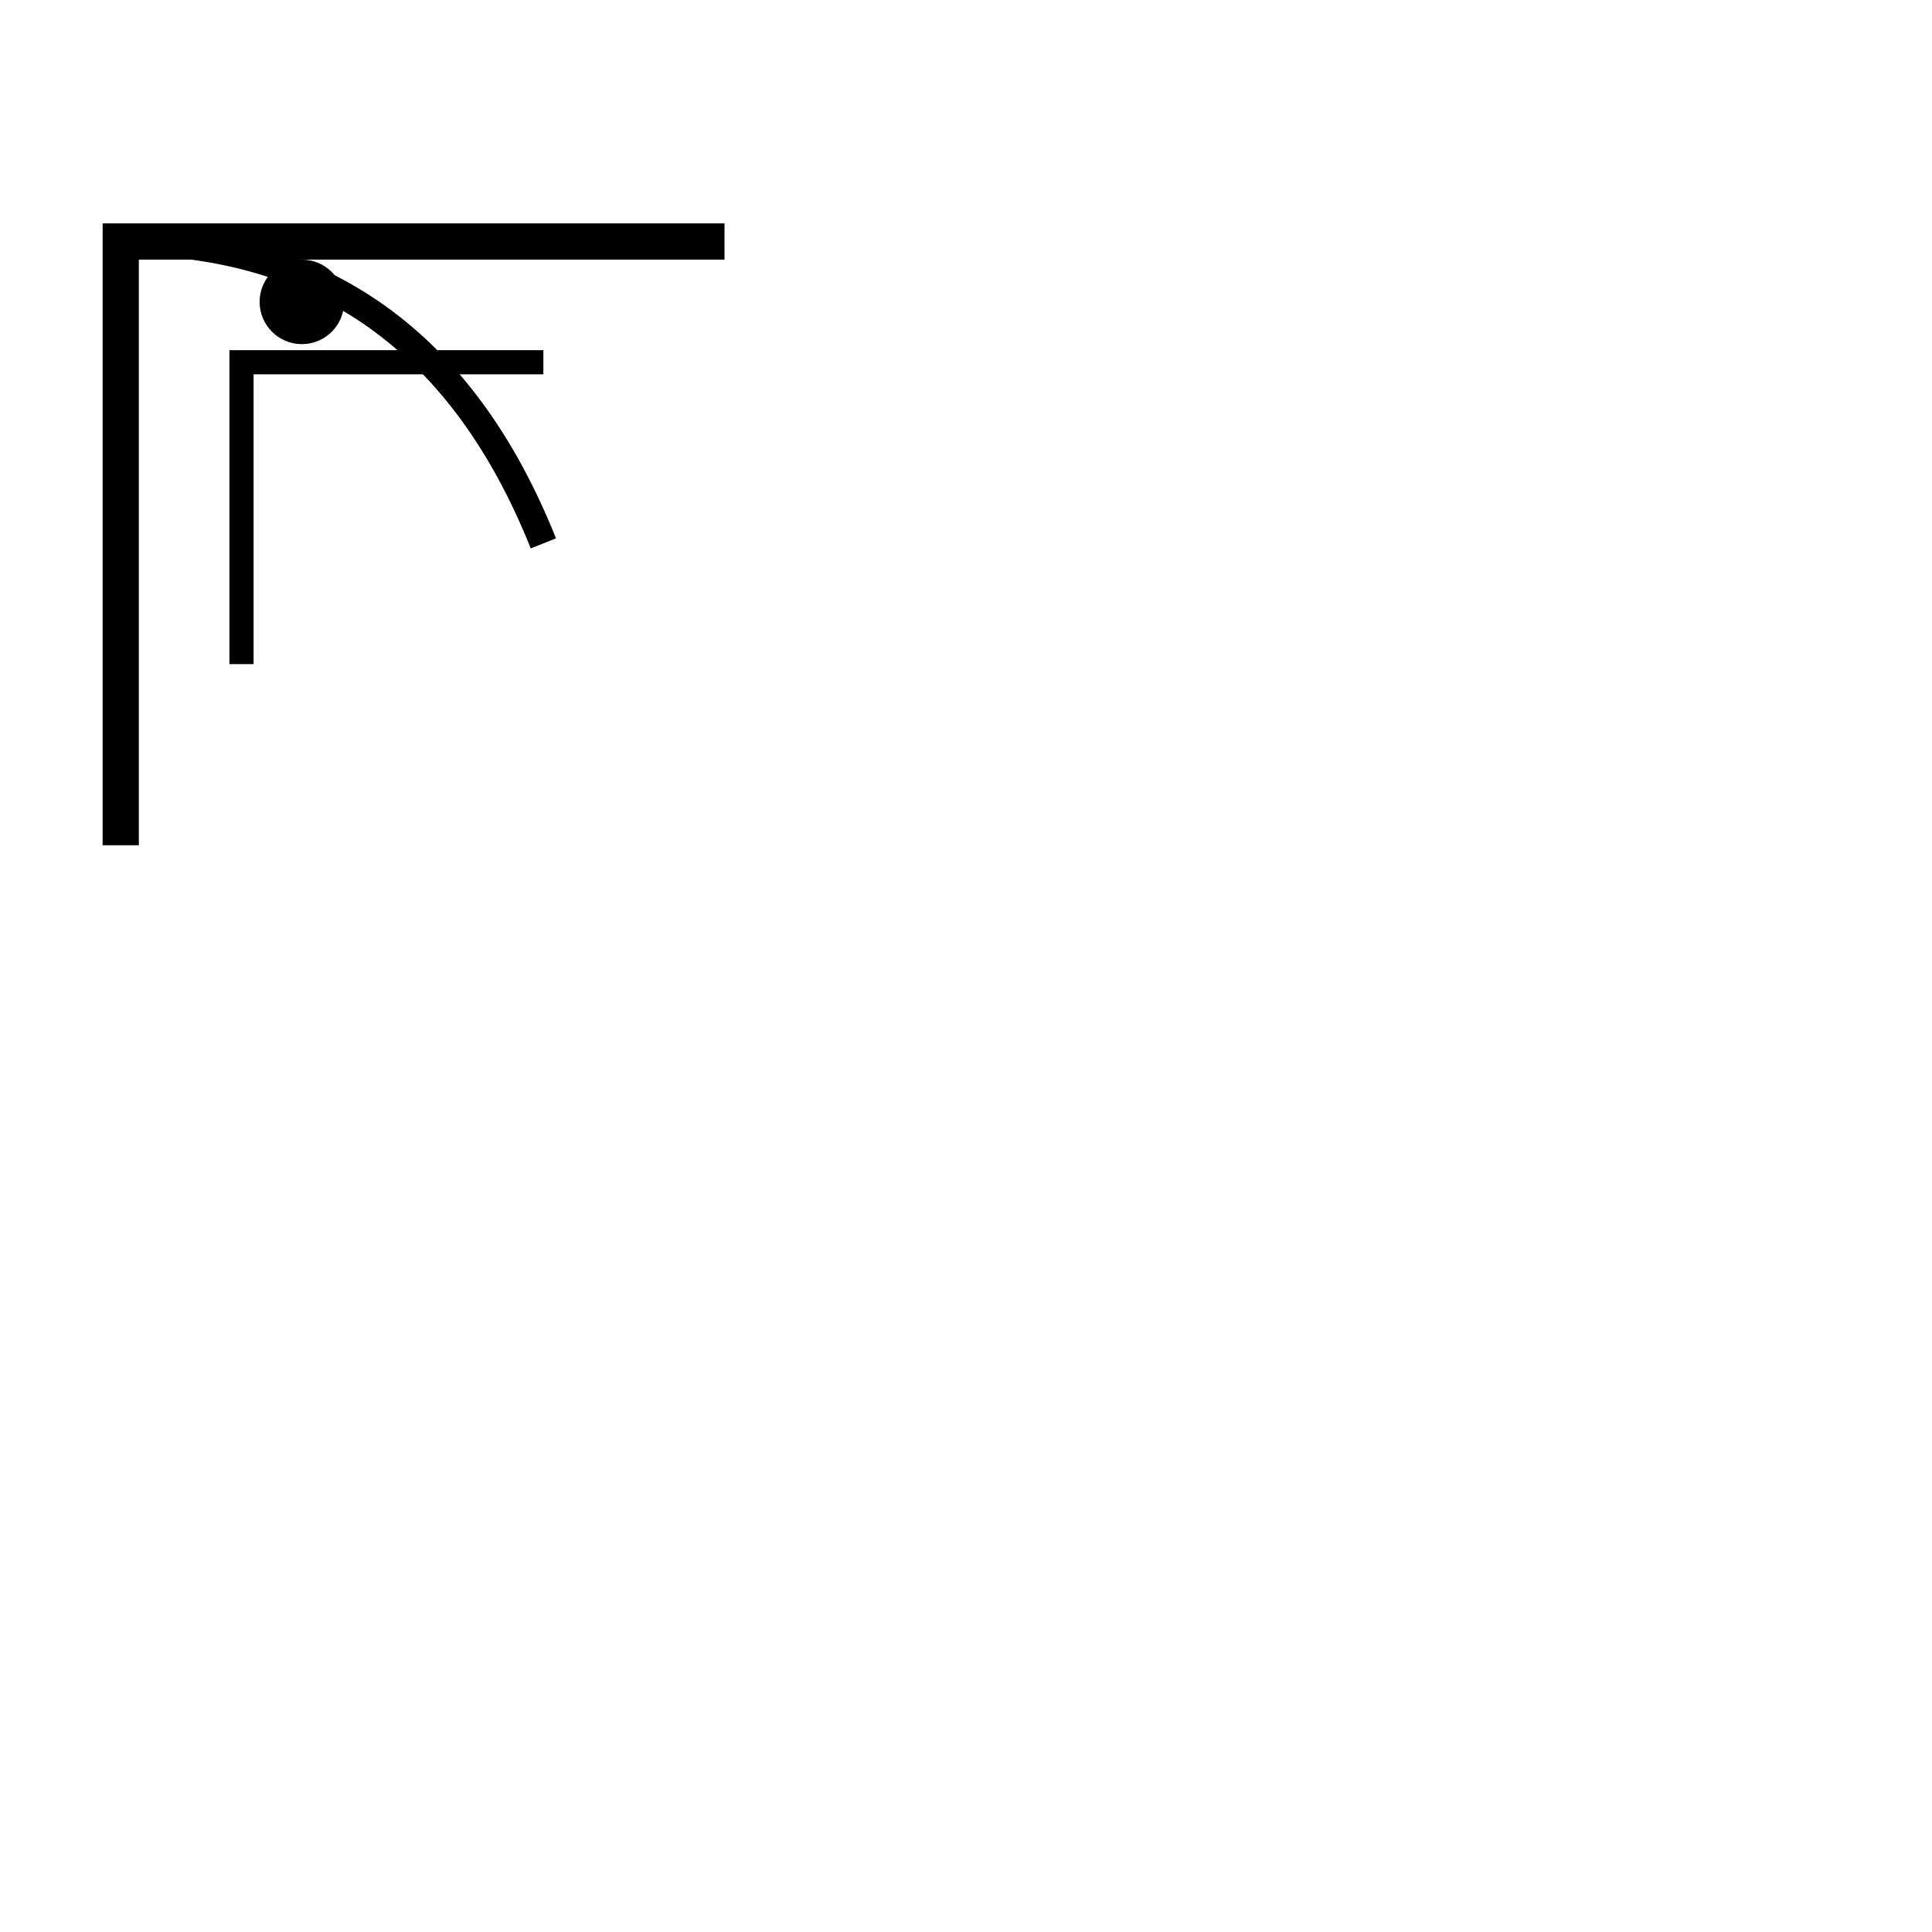
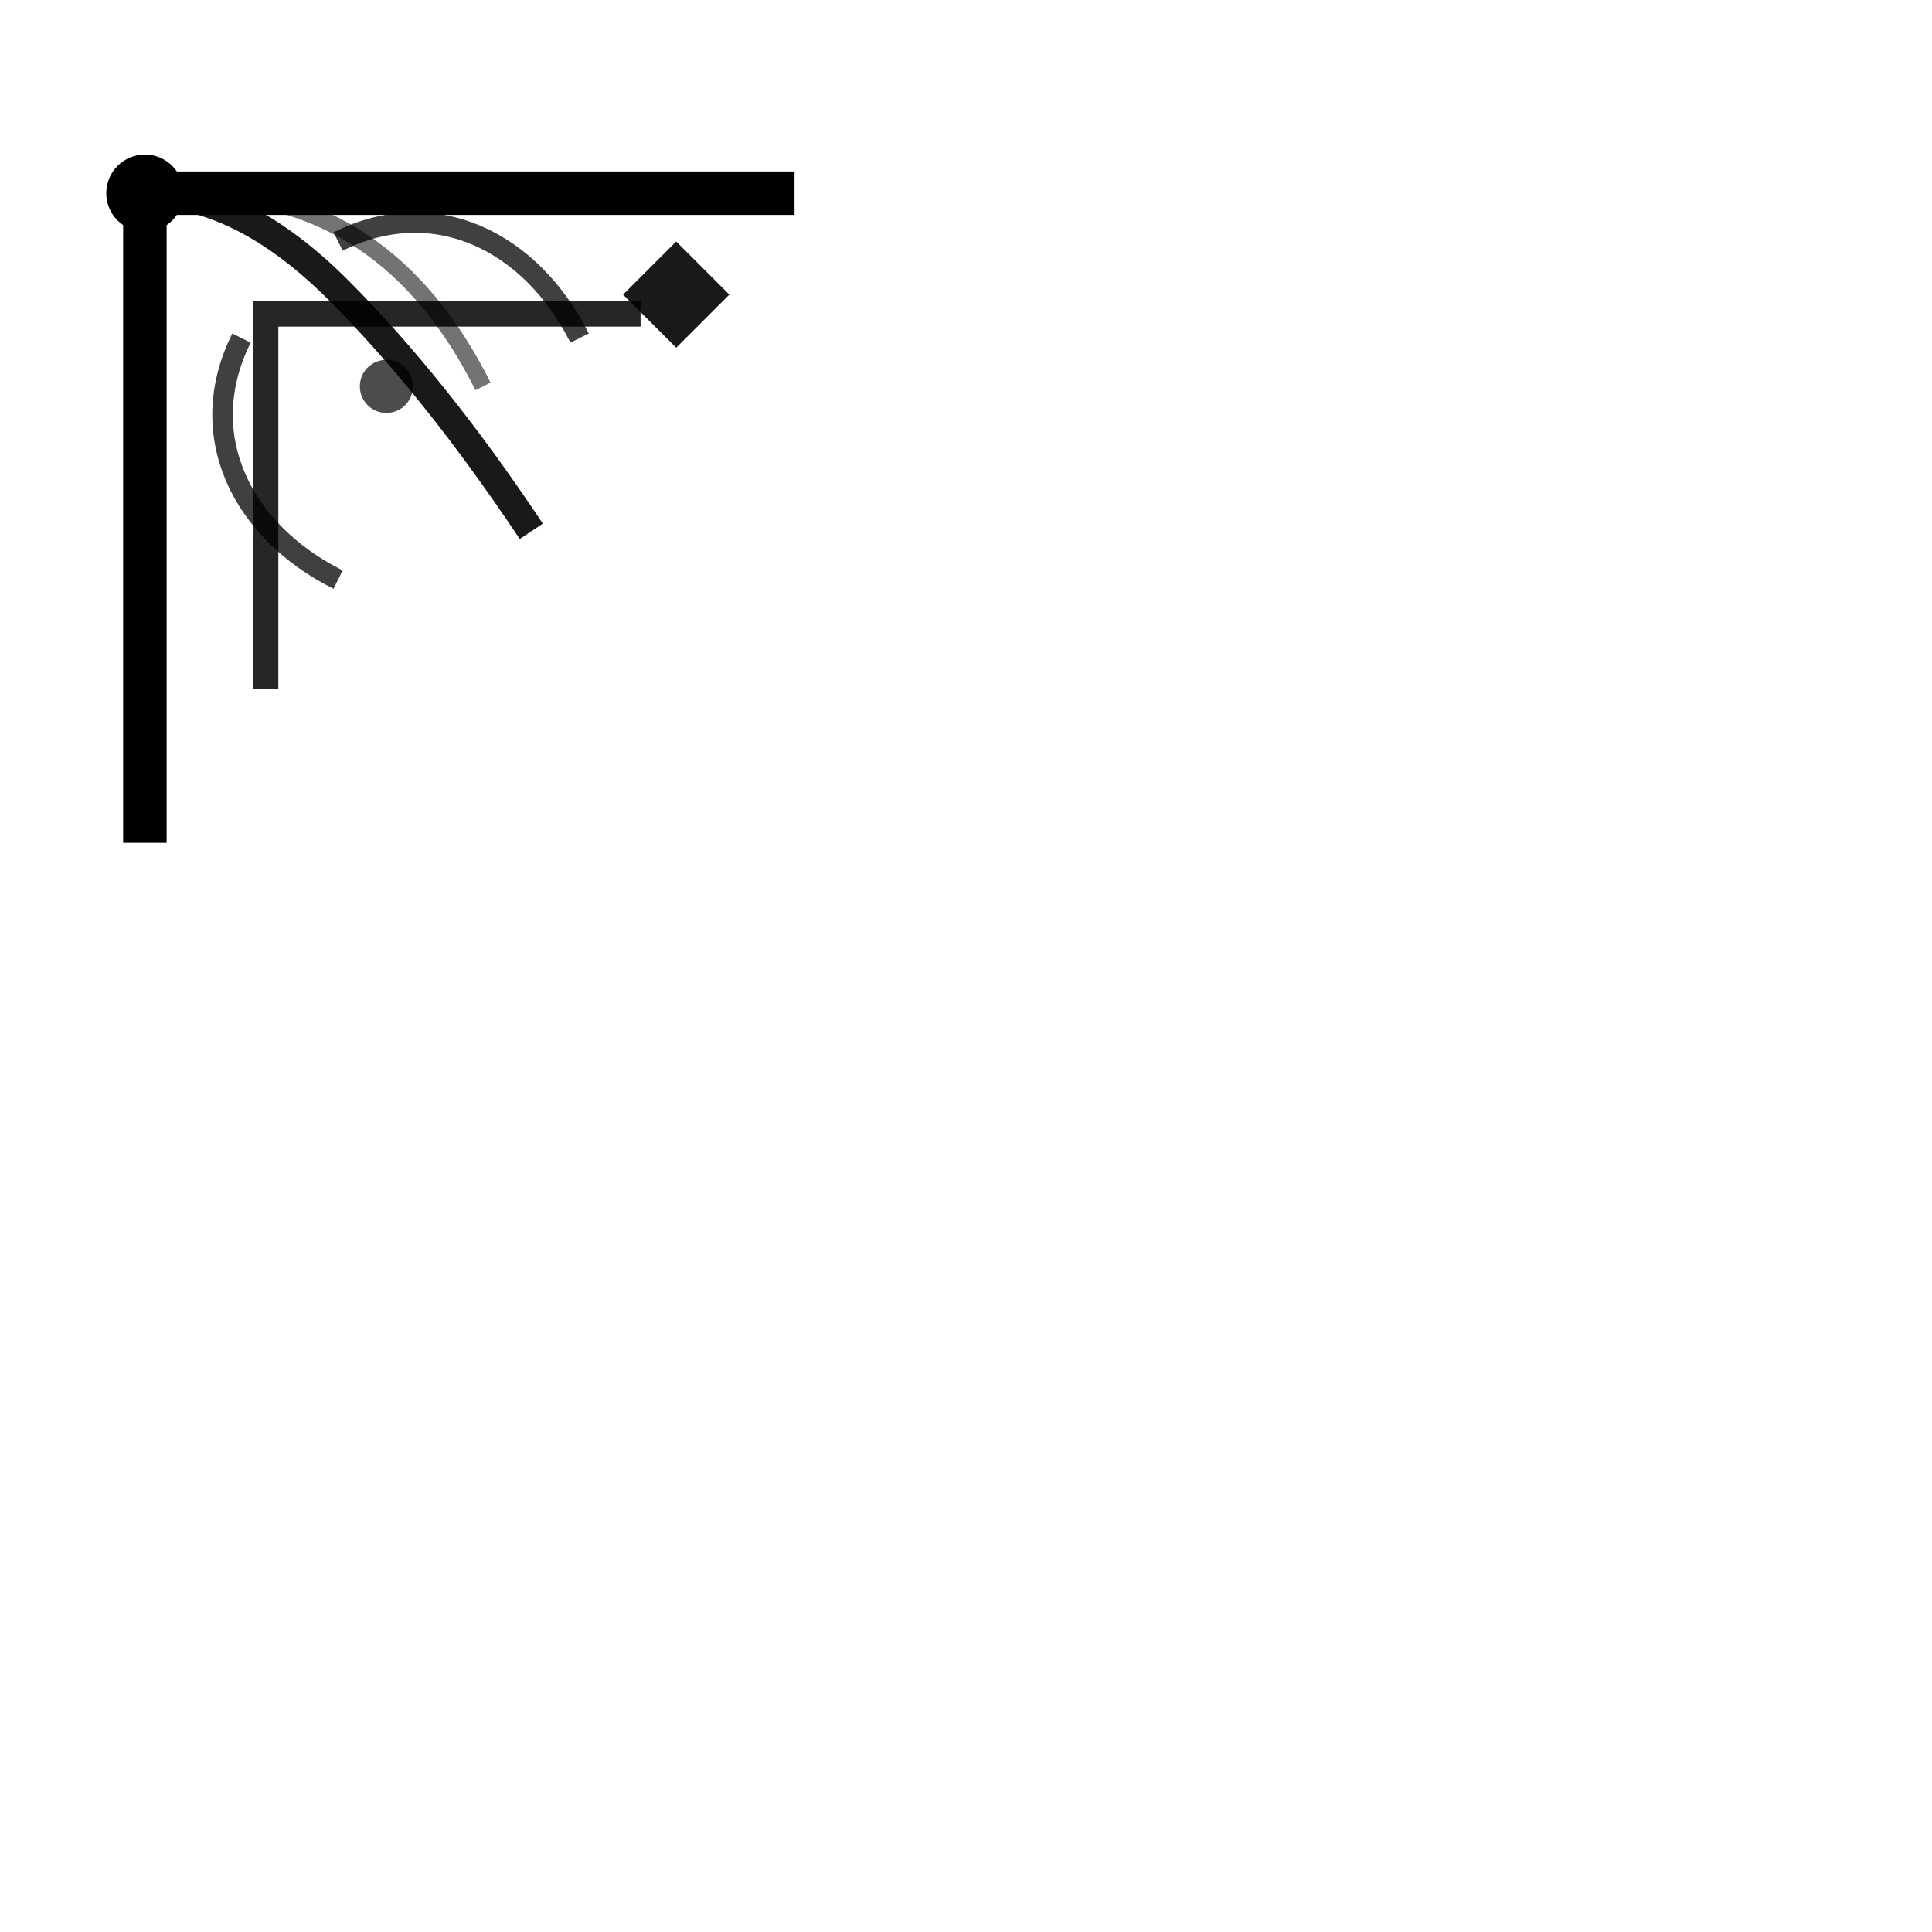
- <svg xmlns="http://www.w3.org/2000/svg" viewBox="0 0 64 64" fill="none">
-   <path d="M4 28 V8 H24" stroke="currentColor" stroke-width="1.2" />
-   <path d="M8 22 V12 H18" stroke="currentColor" stroke-width="0.8" />
-   <path d="M4 8 Q14 8 18 18" stroke="currentColor" stroke-width="0.9" />
-   <circle cx="10" cy="10" r="1.4" fill="currentColor" />
+ <svg xmlns="http://www.w3.org/2000/svg" viewBox="0 0 80 80" fill="none">
+   <path d="M6 34 V8 H32" stroke="currentColor" stroke-width="1.8" stroke-linecap="square" />
+   <path d="M11 28 V13 H26" stroke="currentColor" stroke-width="1.05" stroke-linecap="square" opacity="0.85" />
+   <path d="M6 8 Q10 8 14 12 Q18 16 22 22" stroke="currentColor" stroke-width="1.15" opacity="0.9" />
+   <path d="M8 8 Q16 8 20 16" stroke="currentColor" stroke-width="0.7" opacity="0.55" />
+   <path d="M14 10 C18 8 22 10 24 14" stroke="currentColor" stroke-width="0.85" opacity="0.75" />
+   <path d="M10 14 C8 18 10 22 14 24" stroke="currentColor" stroke-width="0.85" opacity="0.75" />
+   <circle cx="6" cy="8" r="1.6" fill="currentColor" />
+   <path d="M28 10 L30.2 12.2 L28 14.4 L25.8 12.2 Z" fill="currentColor" opacity="0.9" />
+   <circle cx="16" cy="16" r="1.1" fill="currentColor" opacity="0.7" />
</svg>
